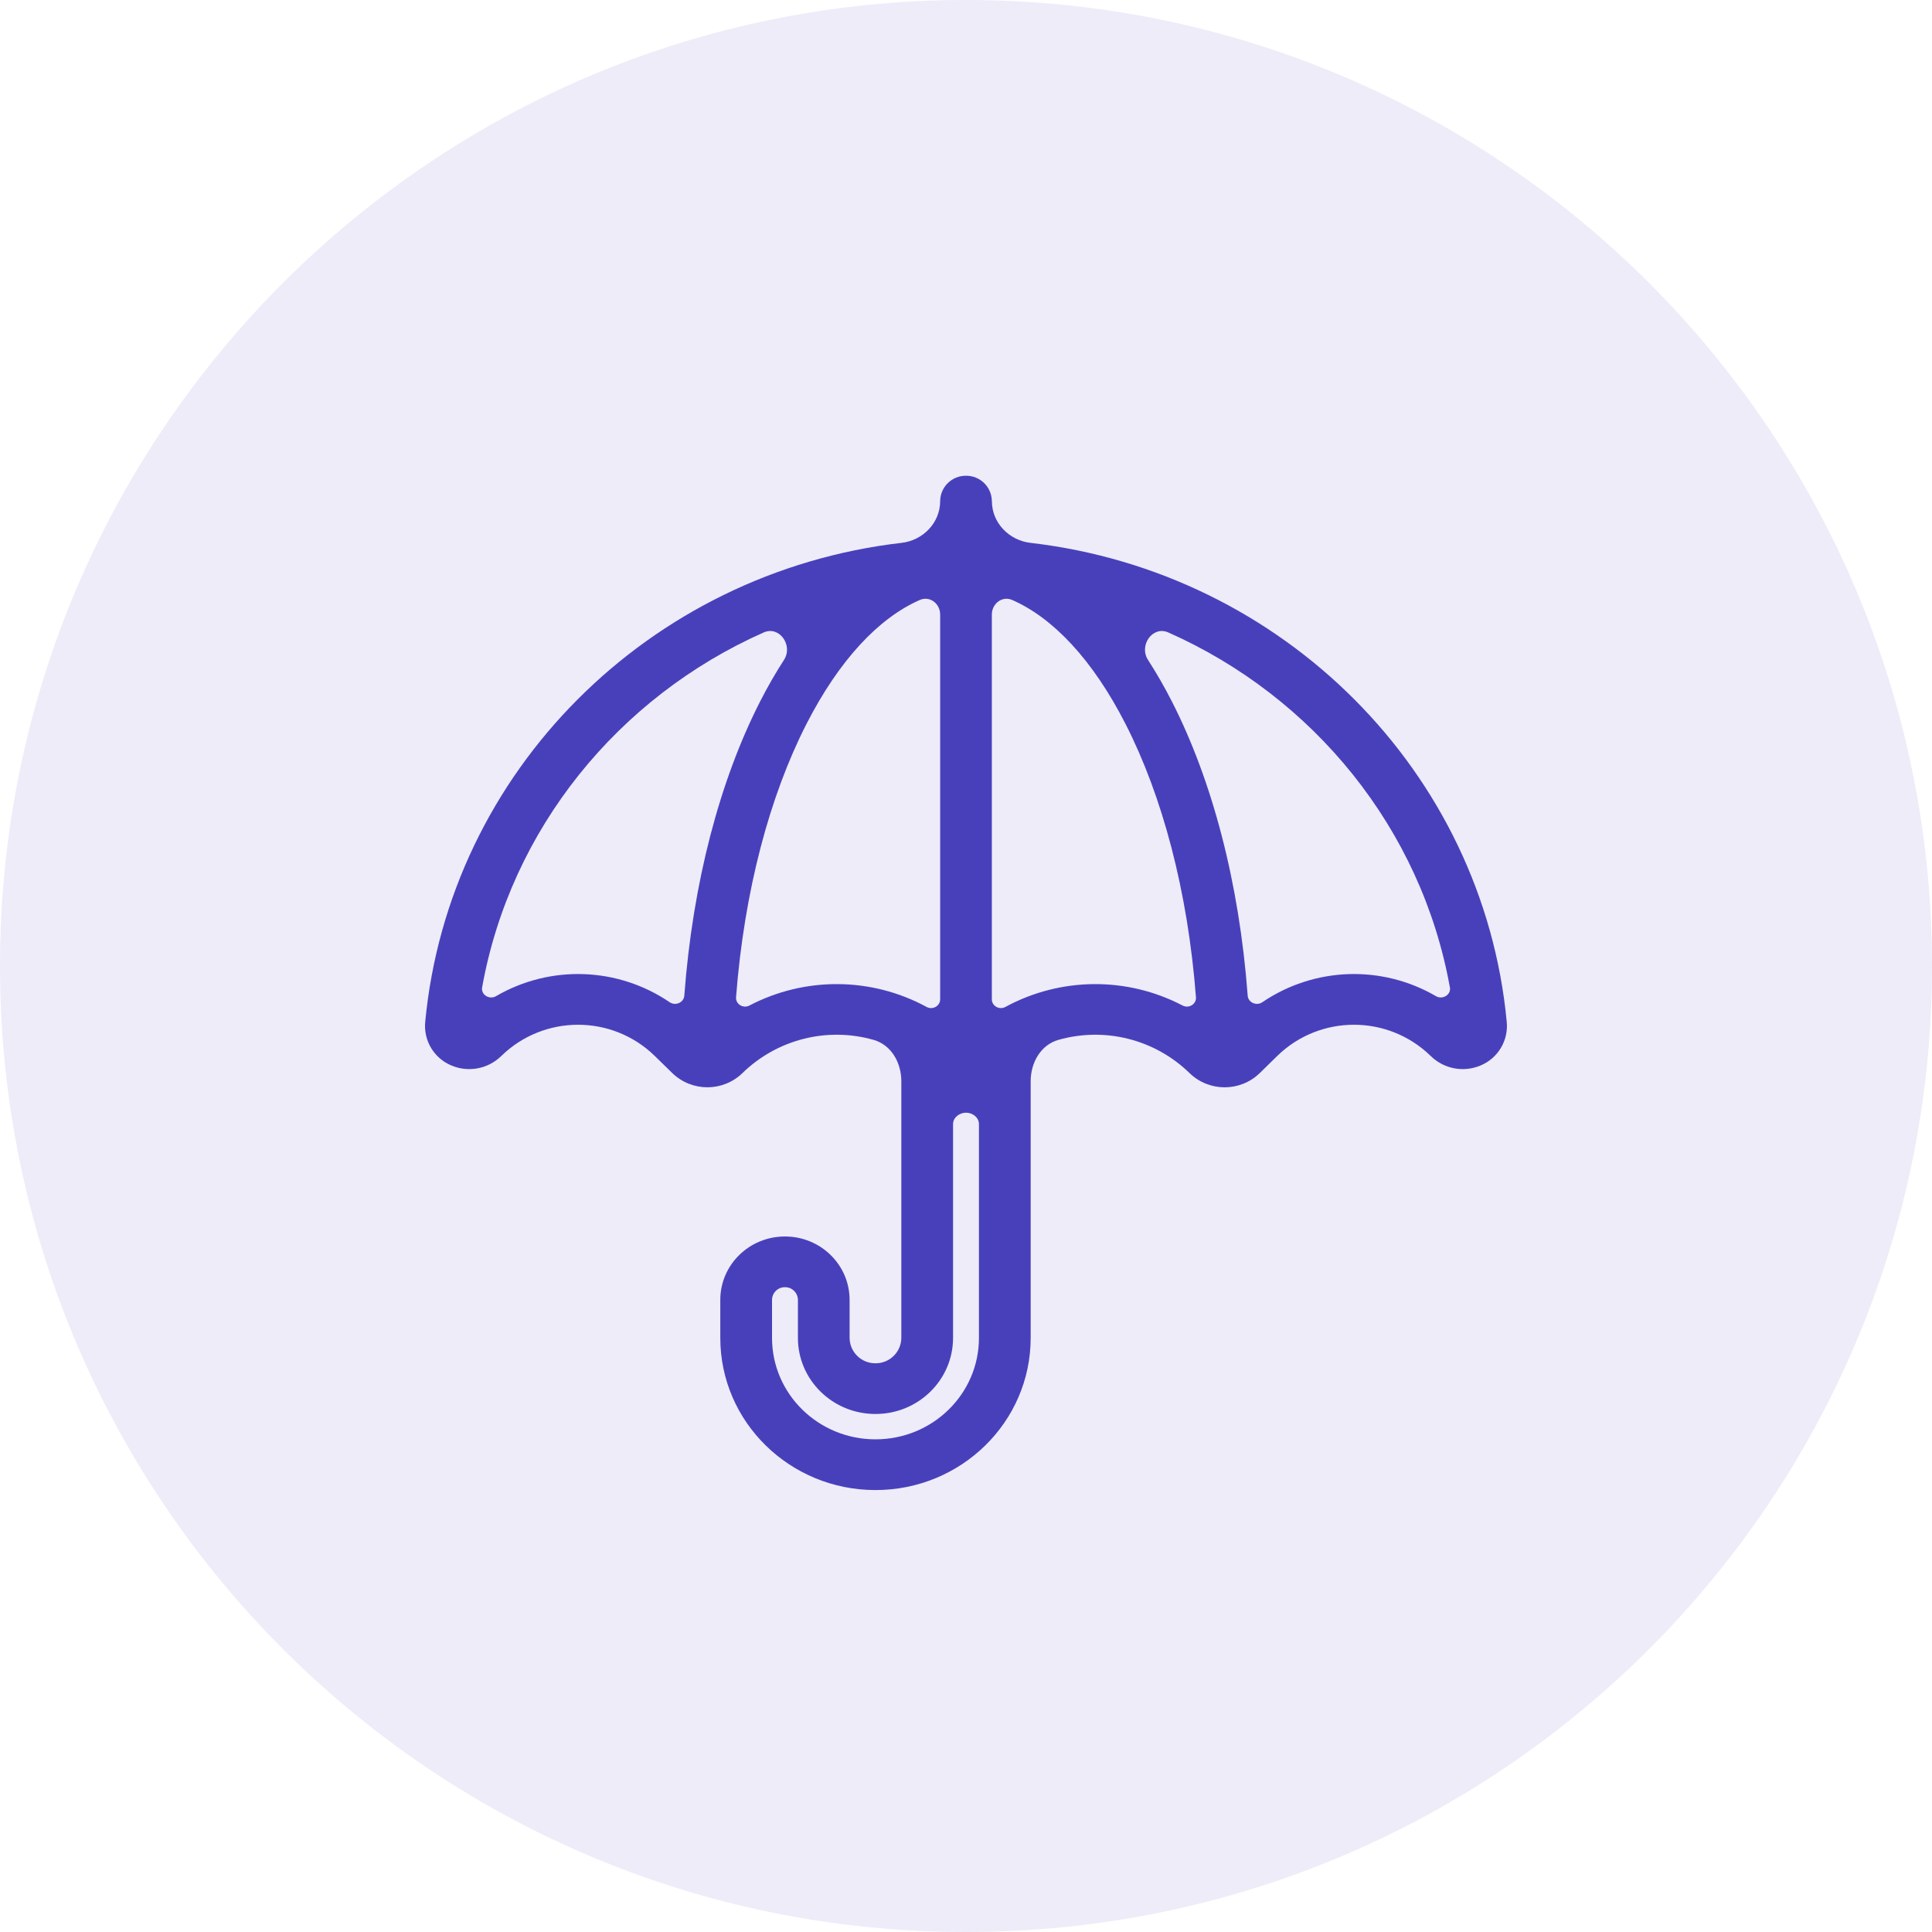
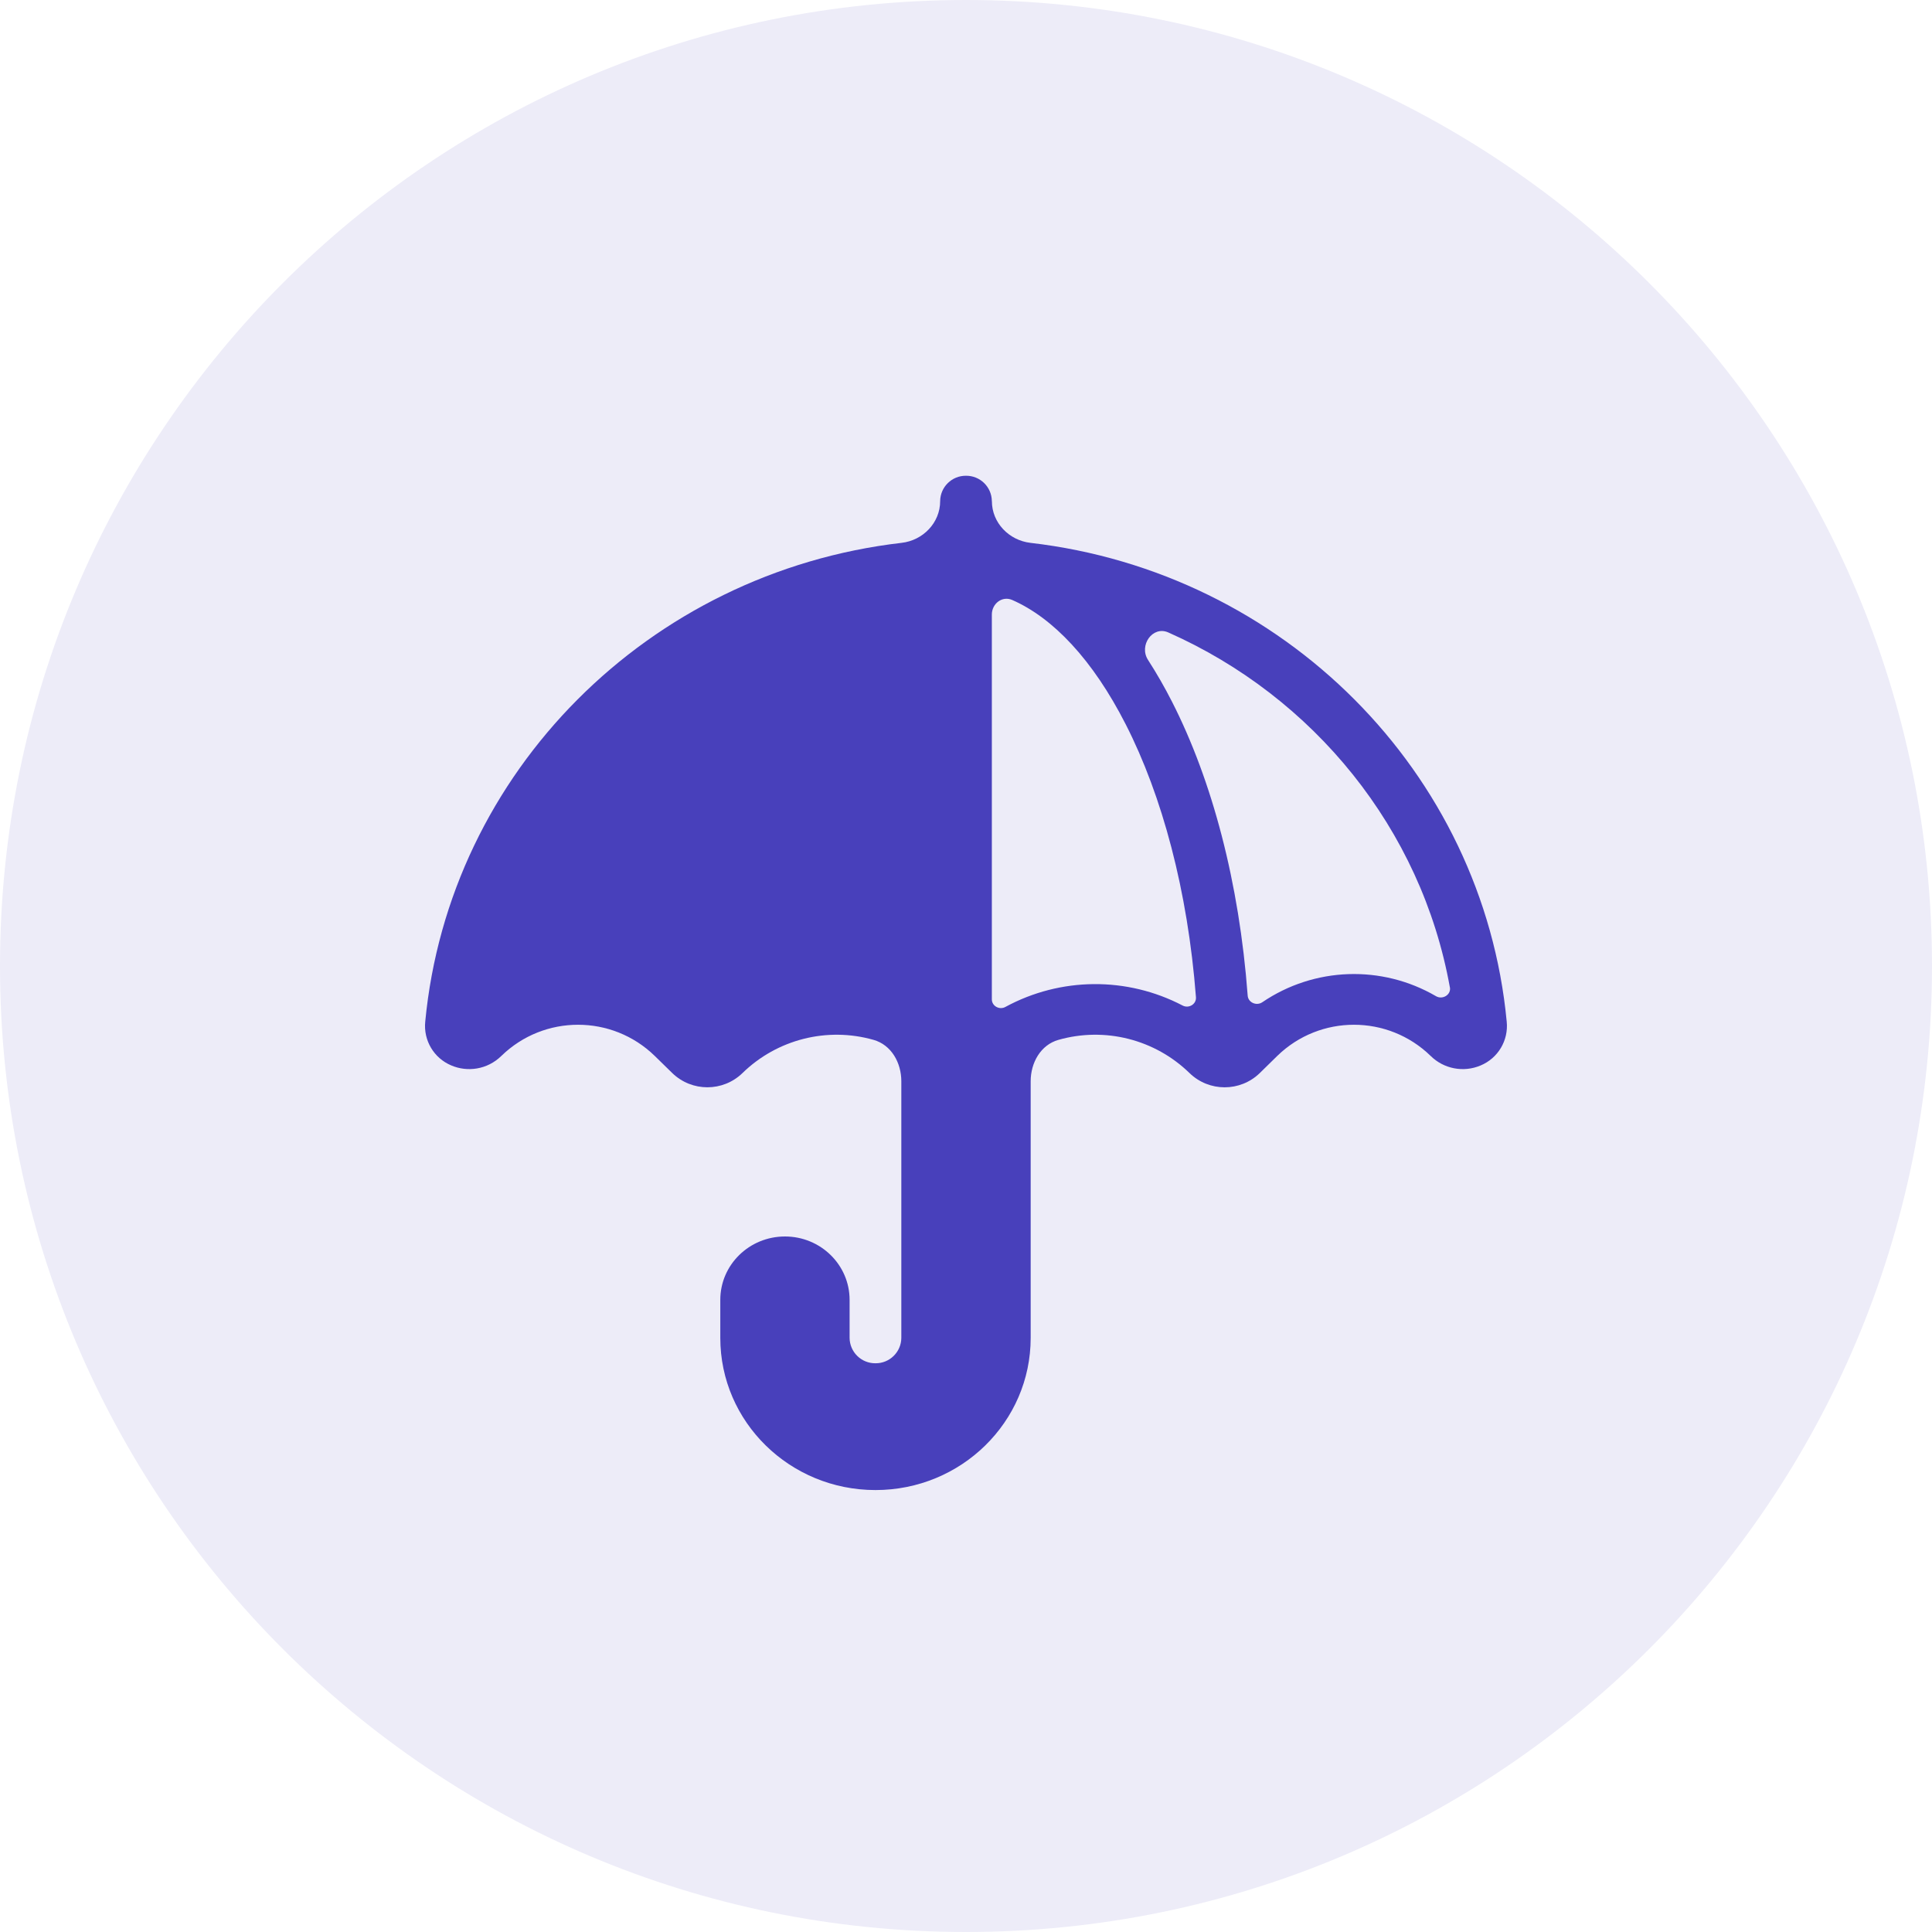
<svg xmlns="http://www.w3.org/2000/svg" width="40" height="40" fill="none">
  <path d="M20 40c11.046 0 20-8.954 20-20S31.046 0 20 0 0 8.954 0 20s8.954 20 20 20Z" fill="#EDECF8" />
-   <path fill-rule="evenodd" clip-rule="evenodd" d="M20.535 10.375A.53.53 0 0 0 20 9.85a.53.53 0 0 0-.535.525c0 .447-.354.813-.798.864-5.237.606-9.371 4.741-9.863 9.914a.885.885 0 0 0 .54.906c.33.141.743.09 1.037-.198a2.276 2.276 0 0 1 3.174 0l.363.355a1.044 1.044 0 0 0 1.455 0 2.794 2.794 0 0 1 2.712-.687c.37.104.576.474.576.858V27.7a.53.53 0 0 1-.535.525.53.53 0 0 1-.536-.525v-.788c0-.724-.599-1.312-1.338-1.312-.74 0-1.339.587-1.339 1.312v.788c0 1.74 1.439 3.15 3.213 3.15s3.213-1.41 3.213-3.15v-5.313c0-.384.206-.754.576-.858a2.794 2.794 0 0 1 2.712.687 1.044 1.044 0 0 0 1.456 0l.362-.355a2.276 2.276 0 0 1 3.174 0 .946.946 0 0 0 1.036.198.885.885 0 0 0 .54-.906c-.49-5.173-4.625-9.307-9.862-9.914-.444-.052-.797-.417-.797-.864Zm-1.07 2.349c0-.227-.214-.393-.422-.302-.845.371-1.666 1.235-2.35 2.575-.754 1.478-1.284 3.44-1.454 5.65-.01.144.149.238.275.172a3.903 3.903 0 0 1 3.671.029c.123.067.28-.018.28-.158v-7.966Zm1.35 8.124c-.123.067-.28-.018-.28-.158v-7.966c0-.227.214-.393.422-.302.845.371 1.667 1.235 2.35 2.575.754 1.478 1.284 3.44 1.454 5.65.01.144-.148.238-.275.172a3.903 3.903 0 0 0-3.671.029Zm-10.833-.406c-.028.154.152.262.287.183a3.375 3.375 0 0 1 3.596.125c.12.082.293.007.303-.137.175-2.342.736-4.456 1.567-6.085.154-.303.32-.592.497-.866.193-.299-.095-.712-.42-.568-3.01 1.335-5.24 4.065-5.83 7.348Zm20.037 0c.027.154-.153.262-.288.183a3.375 3.375 0 0 0-3.596.125c-.12.082-.293.007-.303-.137-.175-2.342-.736-4.456-1.567-6.085a9.768 9.768 0 0 0-.497-.866c-.193-.299.095-.712.42-.568 3.01 1.335 5.24 4.065 5.83 7.348ZM20 23.037c-.137 0-.268.1-.268.236V27.7c0 .87-.719 1.575-1.606 1.575-.887 0-1.606-.705-1.606-1.575v-.788a.265.265 0 0 0-.268-.262.265.265 0 0 0-.268.262v.788c0 1.16.959 2.1 2.142 2.1 1.183 0 2.142-.94 2.142-2.1v-4.427c0-.137-.131-.236-.268-.236Z" fill="#4840BB" />
+   <path fillRule="evenodd" clipRule="evenodd" d="M20.535 10.375A.53.53 0 0 0 20 9.85a.53.53 0 0 0-.535.525c0 .447-.354.813-.798.864-5.237.606-9.371 4.741-9.863 9.914a.885.885 0 0 0 .54.906c.33.141.743.09 1.037-.198a2.276 2.276 0 0 1 3.174 0l.363.355a1.044 1.044 0 0 0 1.455 0 2.794 2.794 0 0 1 2.712-.687c.37.104.576.474.576.858V27.7a.53.53 0 0 1-.535.525.53.53 0 0 1-.536-.525v-.788c0-.724-.599-1.312-1.338-1.312-.74 0-1.339.587-1.339 1.312v.788c0 1.74 1.439 3.15 3.213 3.15s3.213-1.41 3.213-3.15v-5.313c0-.384.206-.754.576-.858a2.794 2.794 0 0 1 2.712.687 1.044 1.044 0 0 0 1.456 0l.362-.355a2.276 2.276 0 0 1 3.174 0 .946.946 0 0 0 1.036.198.885.885 0 0 0 .54-.906c-.49-5.173-4.625-9.307-9.862-9.914-.444-.052-.797-.417-.797-.864Zm-1.07 2.349c0-.227-.214-.393-.422-.302-.845.371-1.666 1.235-2.35 2.575-.754 1.478-1.284 3.44-1.454 5.65-.01.144.149.238.275.172a3.903 3.903 0 0 1 3.671.029c.123.067.28-.018.28-.158v-7.966Zm1.35 8.124c-.123.067-.28-.018-.28-.158v-7.966c0-.227.214-.393.422-.302.845.371 1.667 1.235 2.35 2.575.754 1.478 1.284 3.44 1.454 5.65.01.144-.148.238-.275.172a3.903 3.903 0 0 0-3.671.029Zm-10.833-.406c-.028.154.152.262.287.183a3.375 3.375 0 0 1 3.596.125c.12.082.293.007.303-.137.175-2.342.736-4.456 1.567-6.085.154-.303.32-.592.497-.866.193-.299-.095-.712-.42-.568-3.01 1.335-5.24 4.065-5.83 7.348Zm20.037 0c.027.154-.153.262-.288.183a3.375 3.375 0 0 0-3.596.125c-.12.082-.293.007-.303-.137-.175-2.342-.736-4.456-1.567-6.085a9.768 9.768 0 0 0-.497-.866c-.193-.299.095-.712.42-.568 3.01 1.335 5.24 4.065 5.83 7.348ZM20 23.037c-.137 0-.268.1-.268.236V27.7c0 .87-.719 1.575-1.606 1.575-.887 0-1.606-.705-1.606-1.575v-.788a.265.265 0 0 0-.268-.262.265.265 0 0 0-.268.262v.788c0 1.16.959 2.1 2.142 2.1 1.183 0 2.142-.94 2.142-2.1v-4.427c0-.137-.131-.236-.268-.236Z" fill="#4840BB" />
</svg>
